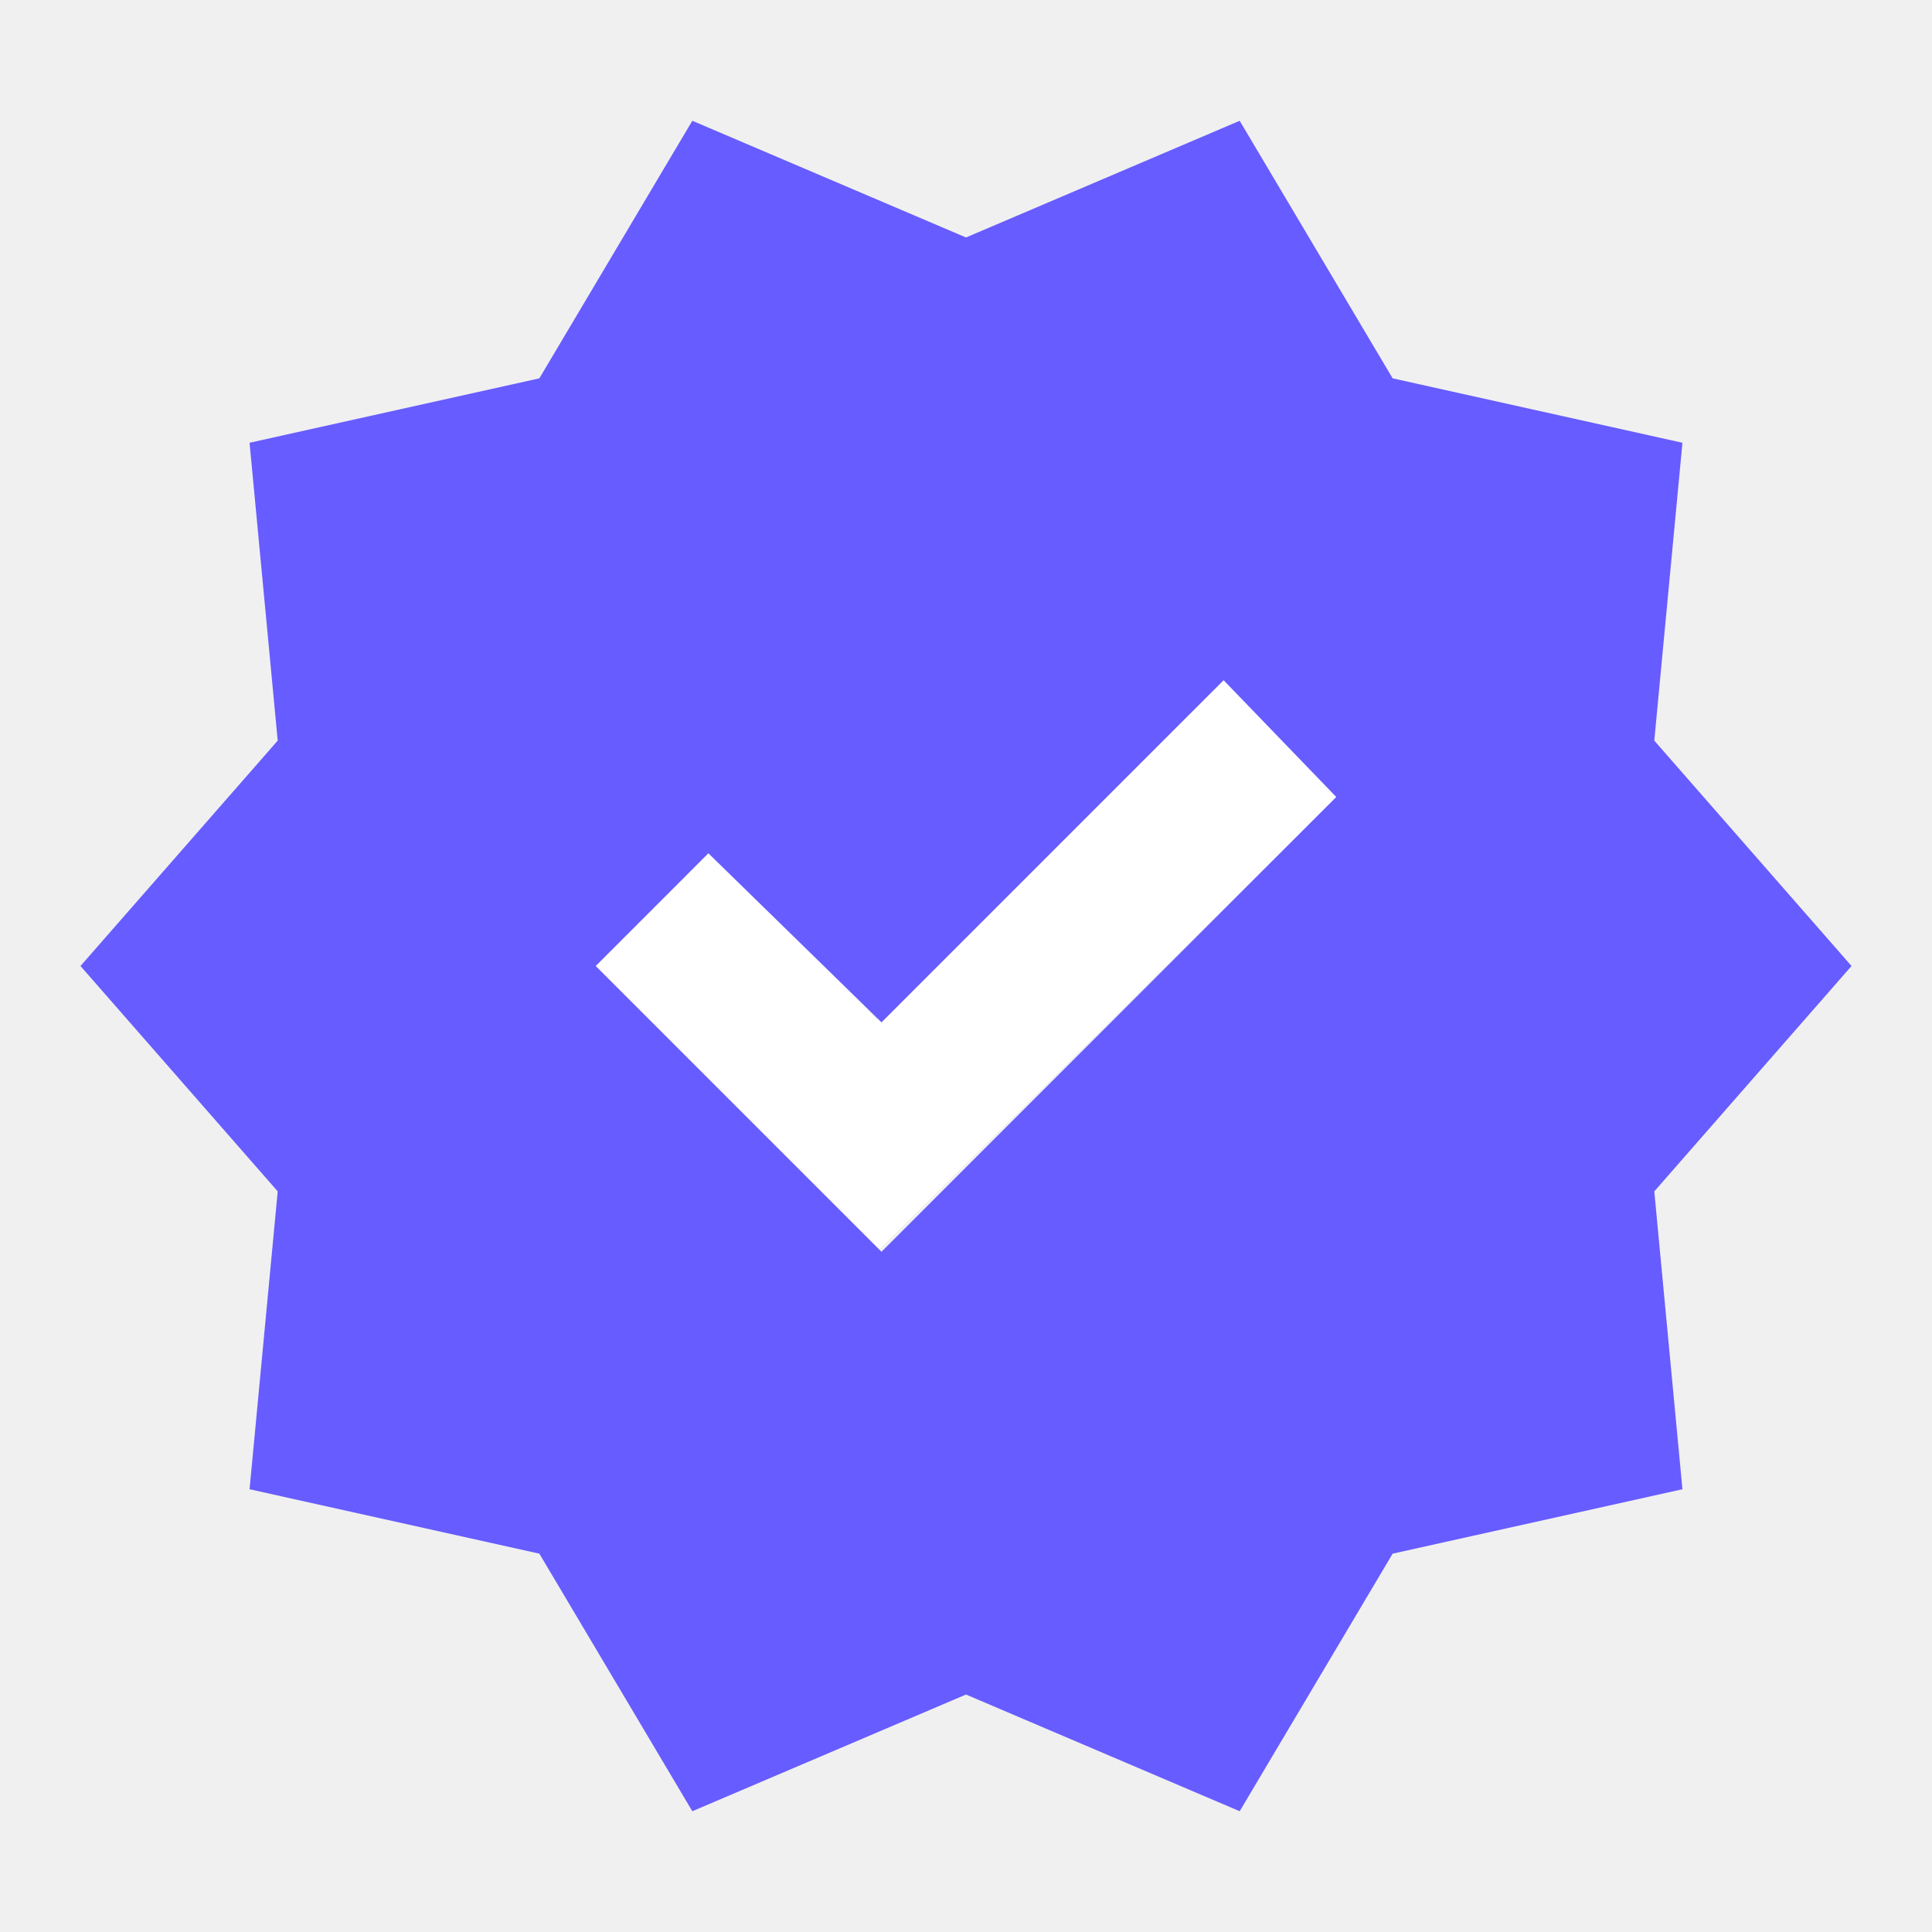
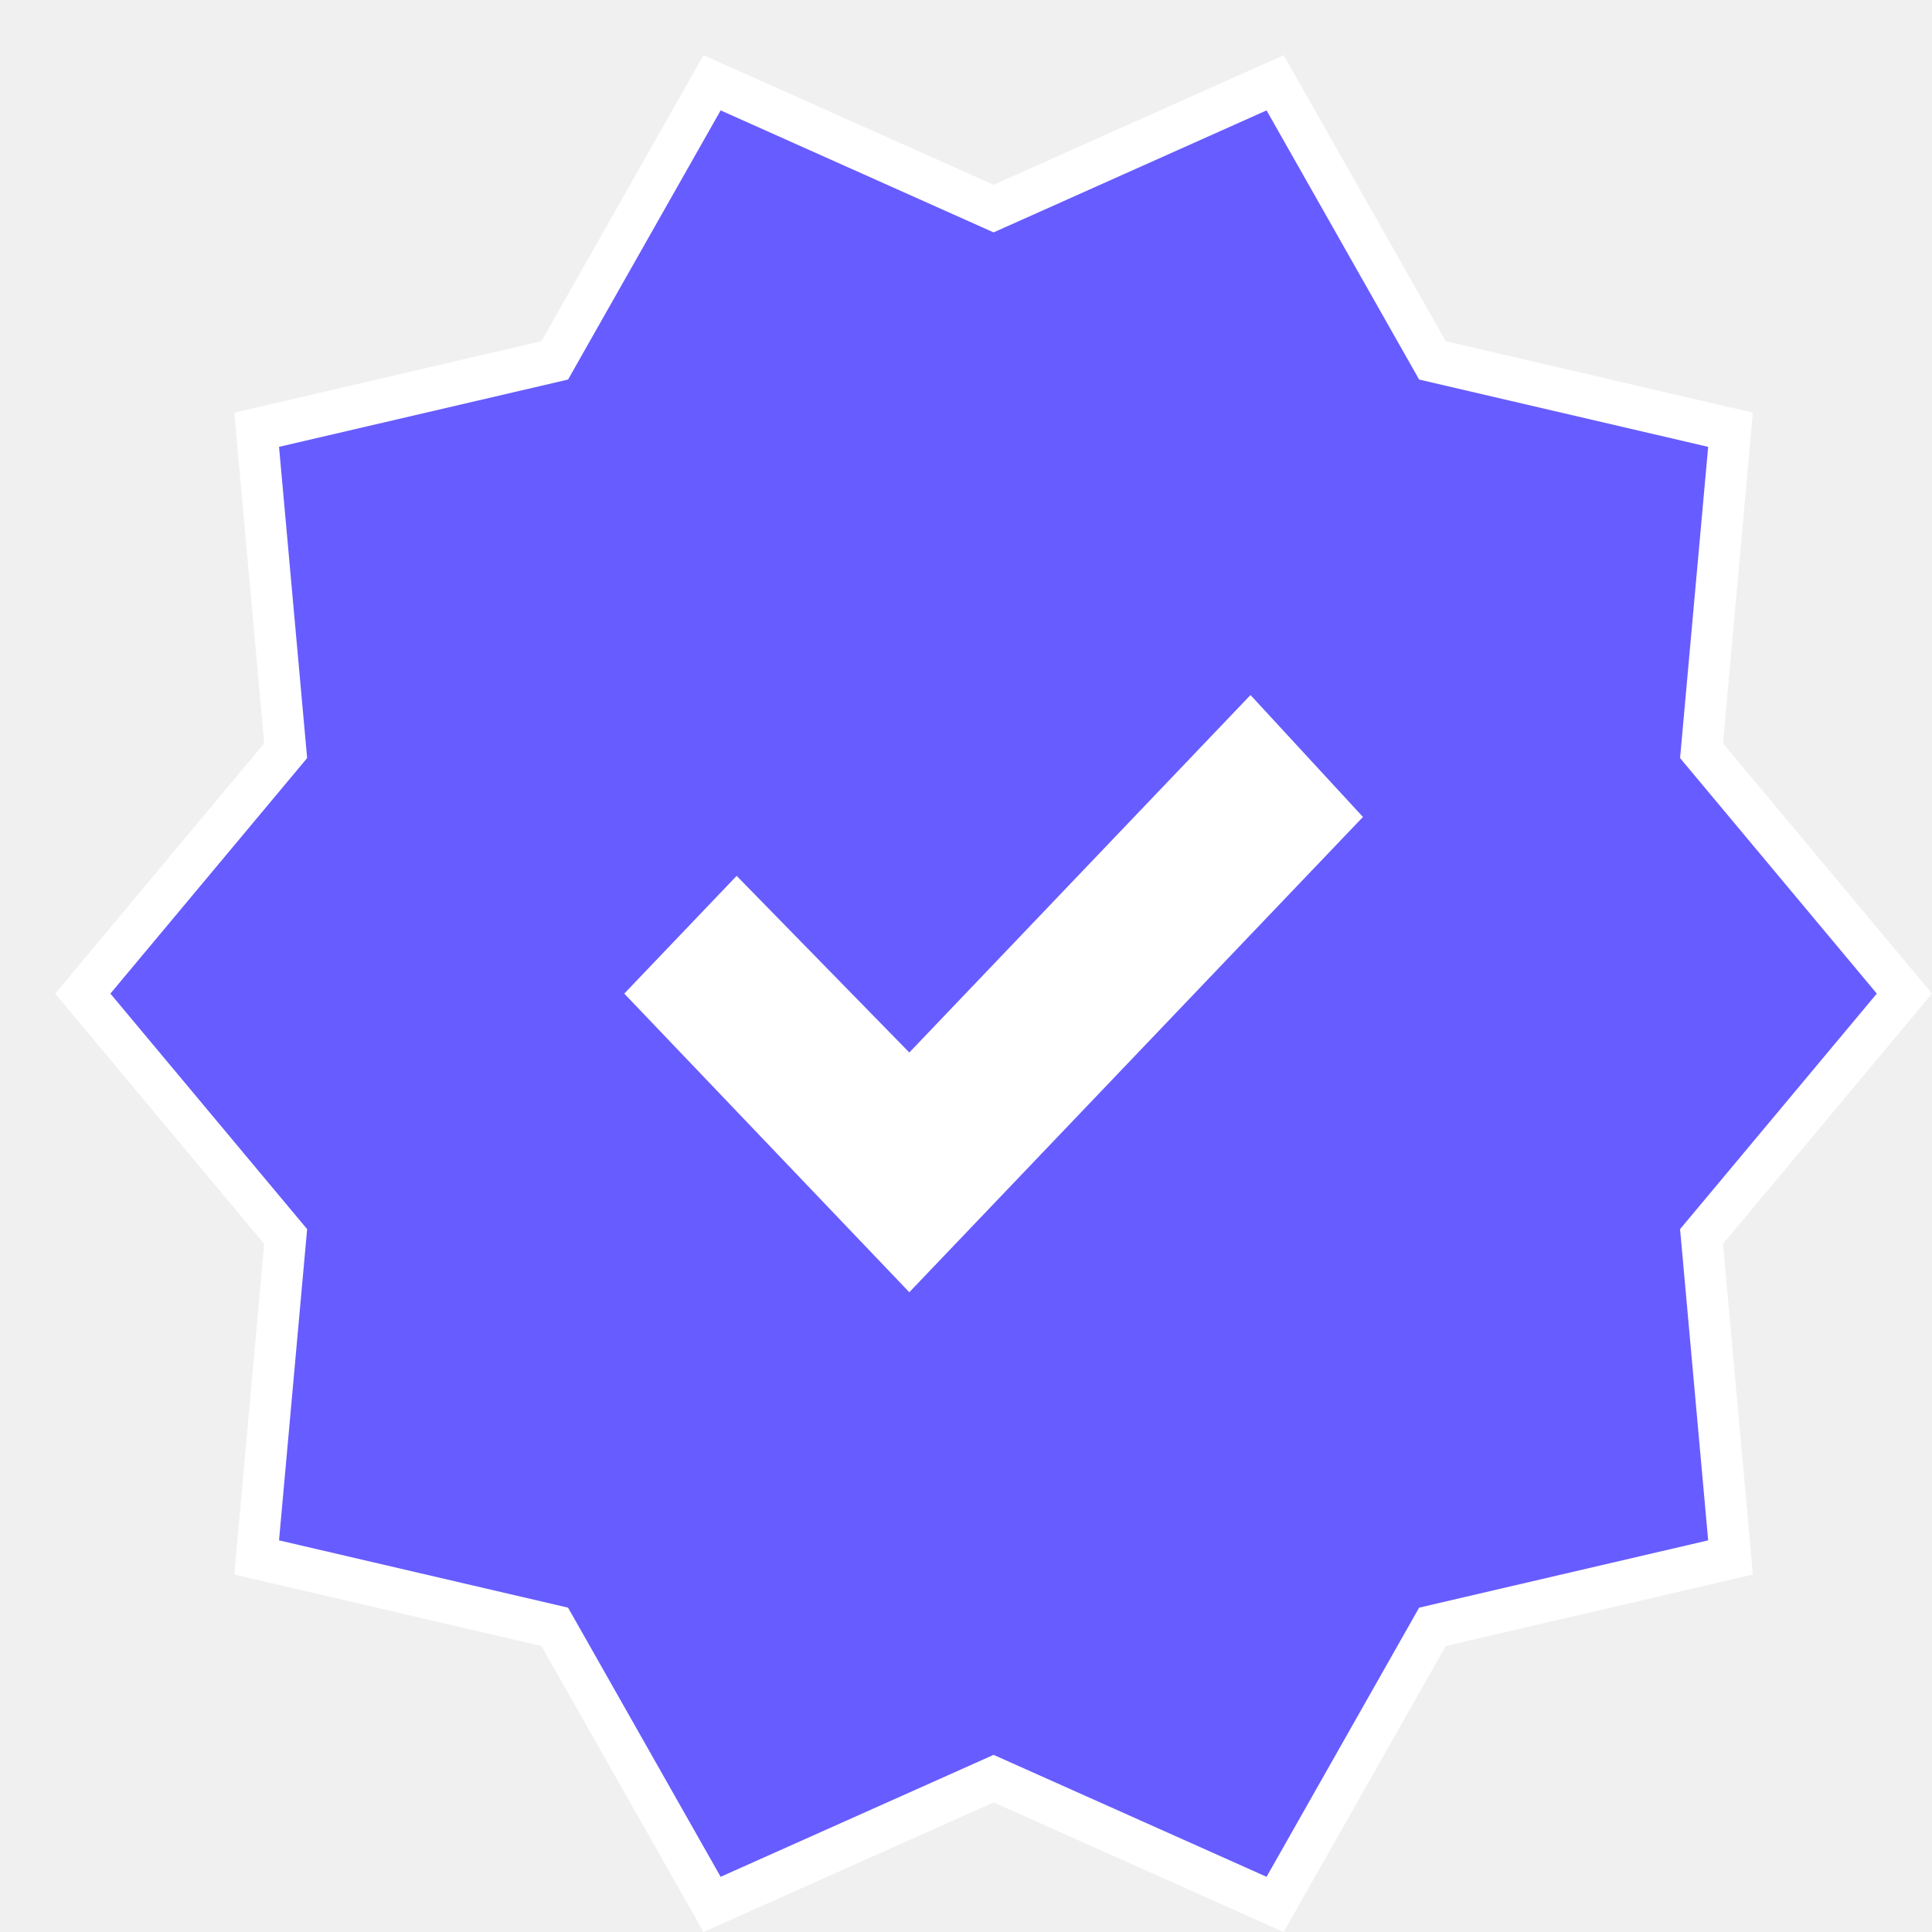
<svg xmlns="http://www.w3.org/2000/svg" width="35" height="35" viewBox="0 0 35 35" fill="none">
  <mask id="mask0_2004_154" style="mask-type:alpha" maskUnits="userSpaceOnUse" x="0" y="0" width="35" height="35">
    <rect width="35" height="35" fill="#D9D9D9" />
  </mask>
  <g mask="url(#mask0_2004_154)">
-     <path d="M22.167 12.315L15.88 18.472L12.963 15.231L10.694 17.5L15.88 22.685L24.208 14.441L22.167 12.315Z" fill="white" />
-     <path d="M12.542 32.812L9.771 28.146L4.521 26.979L5.031 21.583L1.458 17.5L5.031 13.417L4.521 8.021L9.771 6.854L12.542 2.188L17.5 4.302L22.458 2.188L25.229 6.854L30.479 8.021L29.969 13.417L33.542 17.5L29.969 21.583L30.479 26.979L25.229 28.146L22.458 32.812L17.5 30.698L12.542 32.812ZM15.969 22.677L24.208 14.438L22.167 12.323L15.969 18.521L12.833 15.458L10.792 17.5L15.969 22.677Z" fill="#675CFF" />
+     <circle cx="17" cy="18" r="9" fill="white" />
+     <path d="M12.745 35L9.809 29.819L4.245 28.524L4.786 22.533L1 18L4.786 13.467L4.245 7.476L9.809 6.181L12.745 1L18 3.348L23.255 1L26.191 6.181L31.755 7.476L31.214 13.467L35 18L31.214 22.533L31.755 28.524L26.191 29.819L23.255 35L18 32.652L12.745 35ZM16.377 23.748L25.109 14.6L22.945 12.252L16.377 19.133L13.055 15.733L10.891 18L16.377 23.748Z" fill="white" />
+     <path d="M13.055 34L10.291 29.124L5.055 27.905L5.564 22.267L2 18L5.564 13.733L5.055 8.095L10.291 6.876L13.055 2L18 4.21L22.945 2L25.709 6.876L30.945 8.095L30.436 13.733L34 18L30.436 22.267L30.945 27.905L25.709 29.124L22.945 34L18 31.791L13.055 34ZM16.473 23.41L24.691 14.8L22.654 12.591L16.473 19.067L13.345 15.867L11.309 18L16.473 23.41Z" fill="#675CFF" />
  </g>
</svg>
